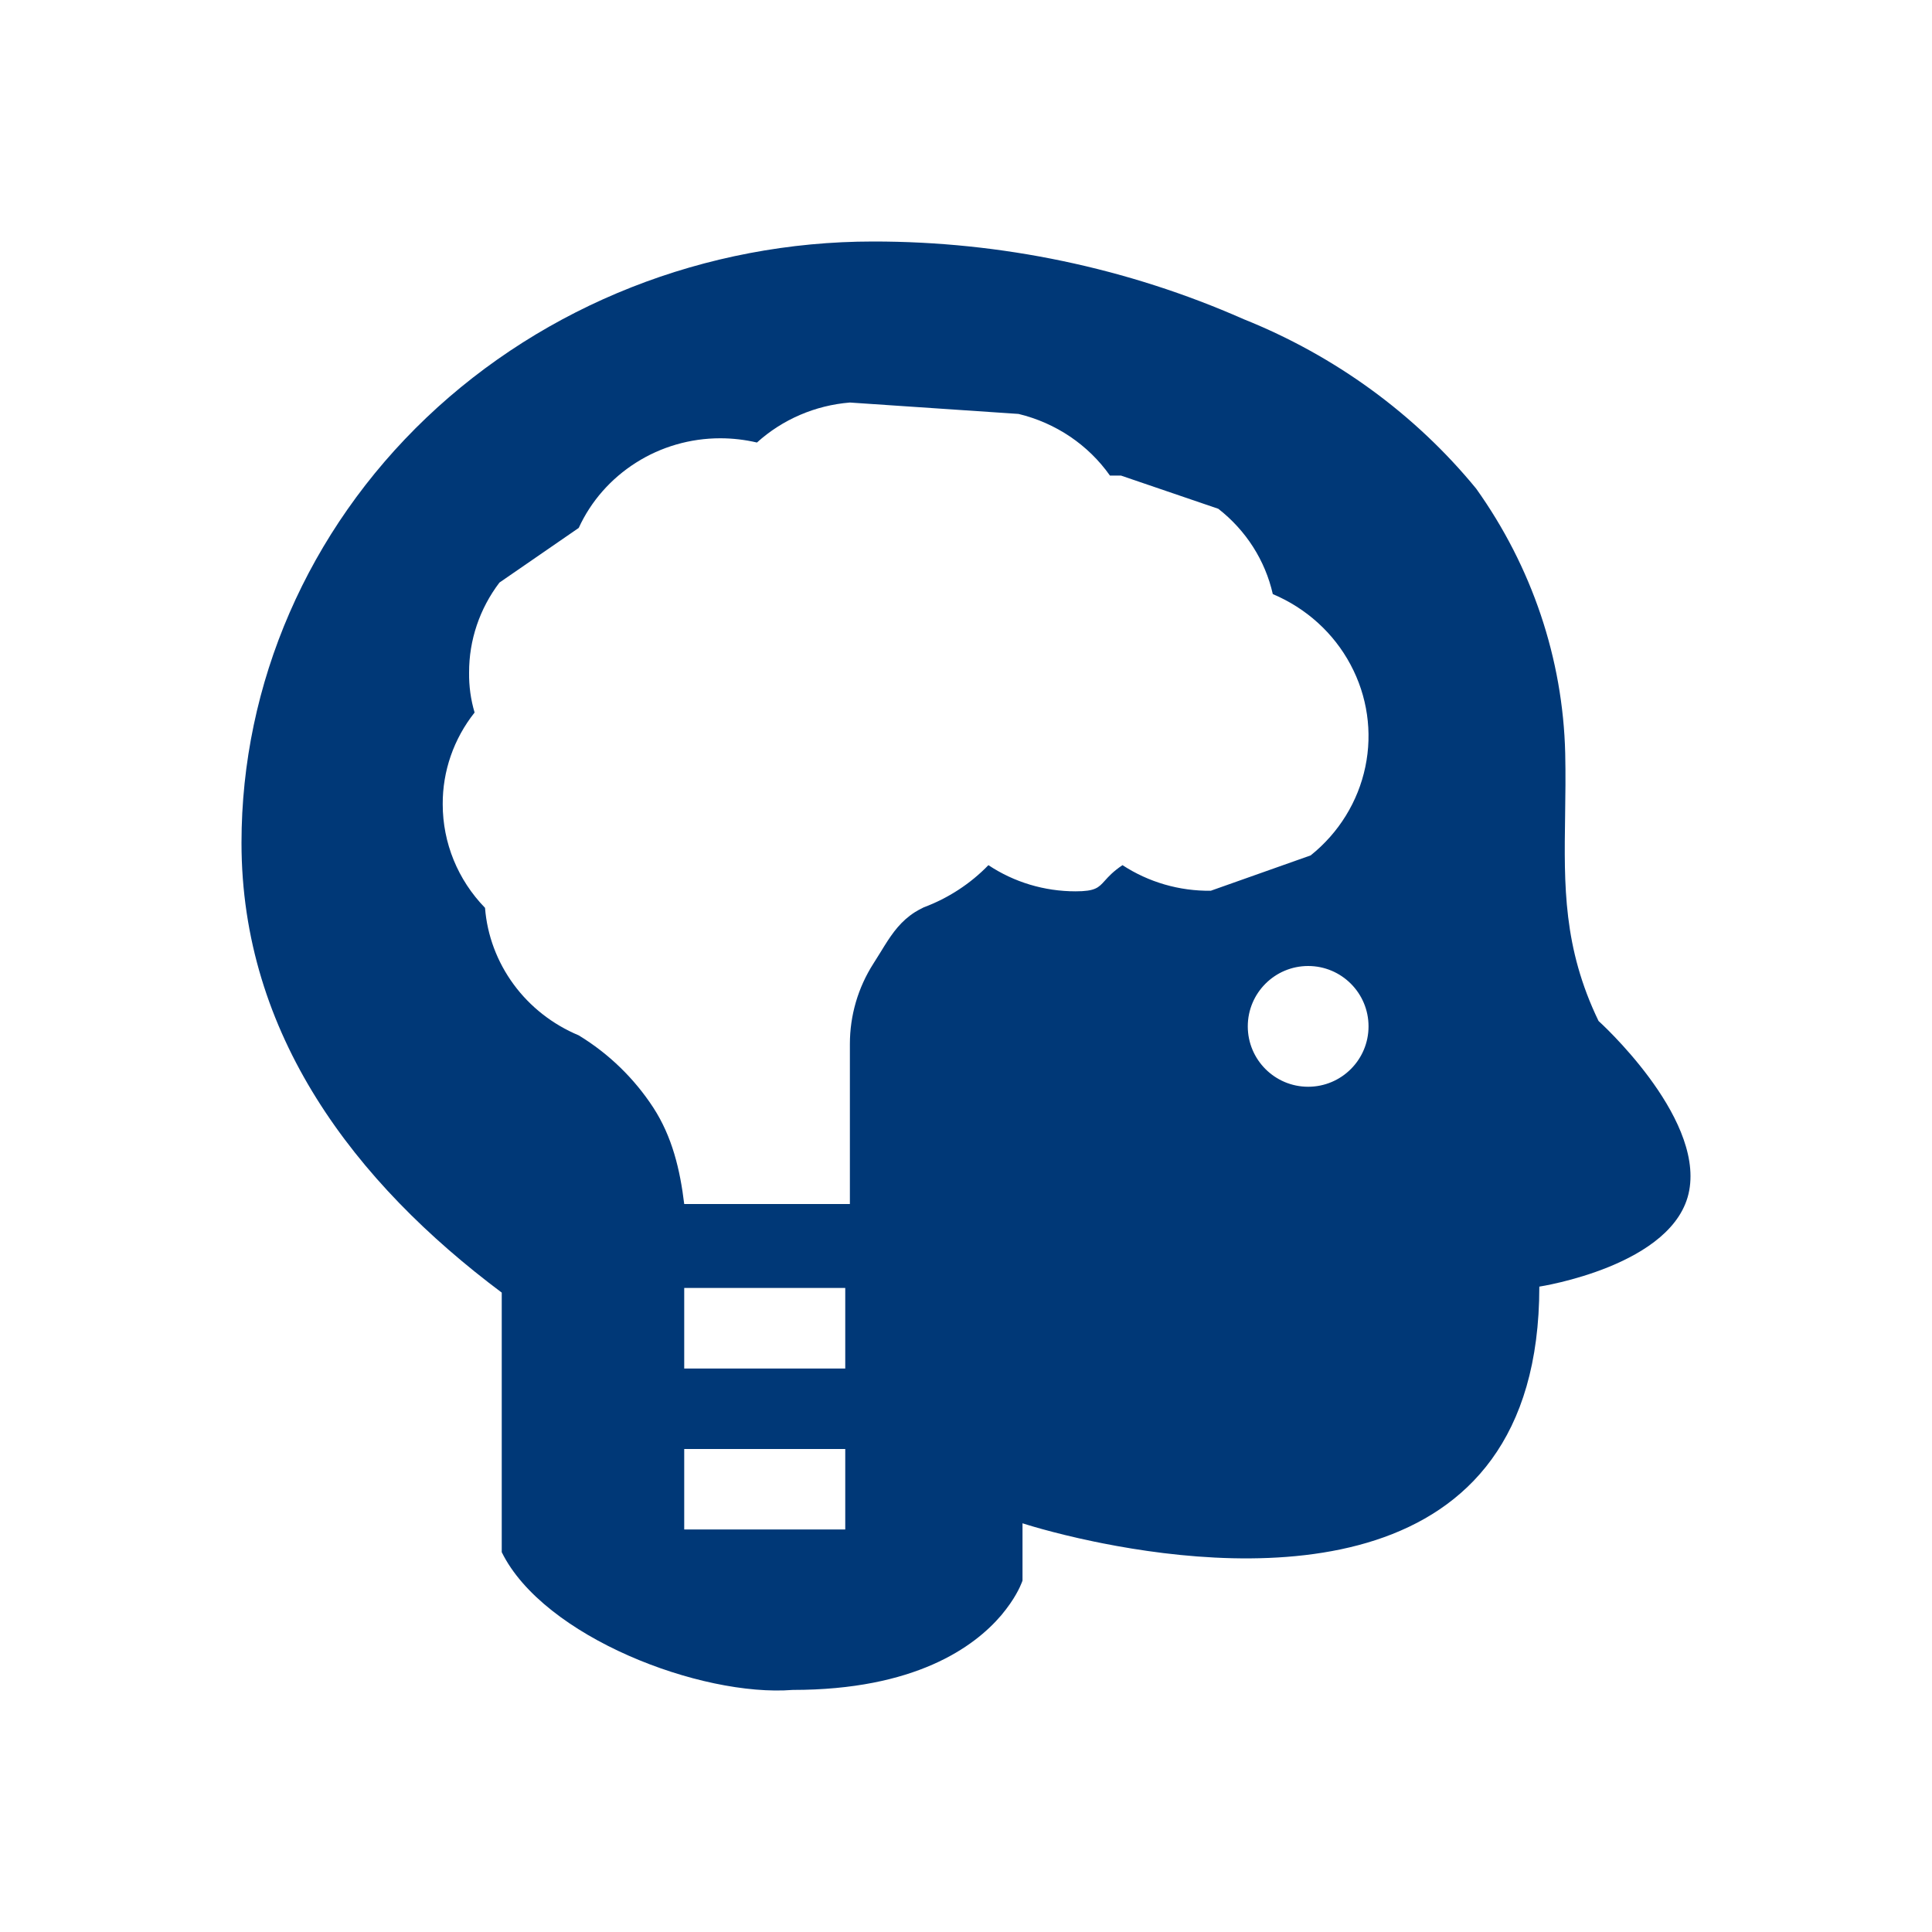
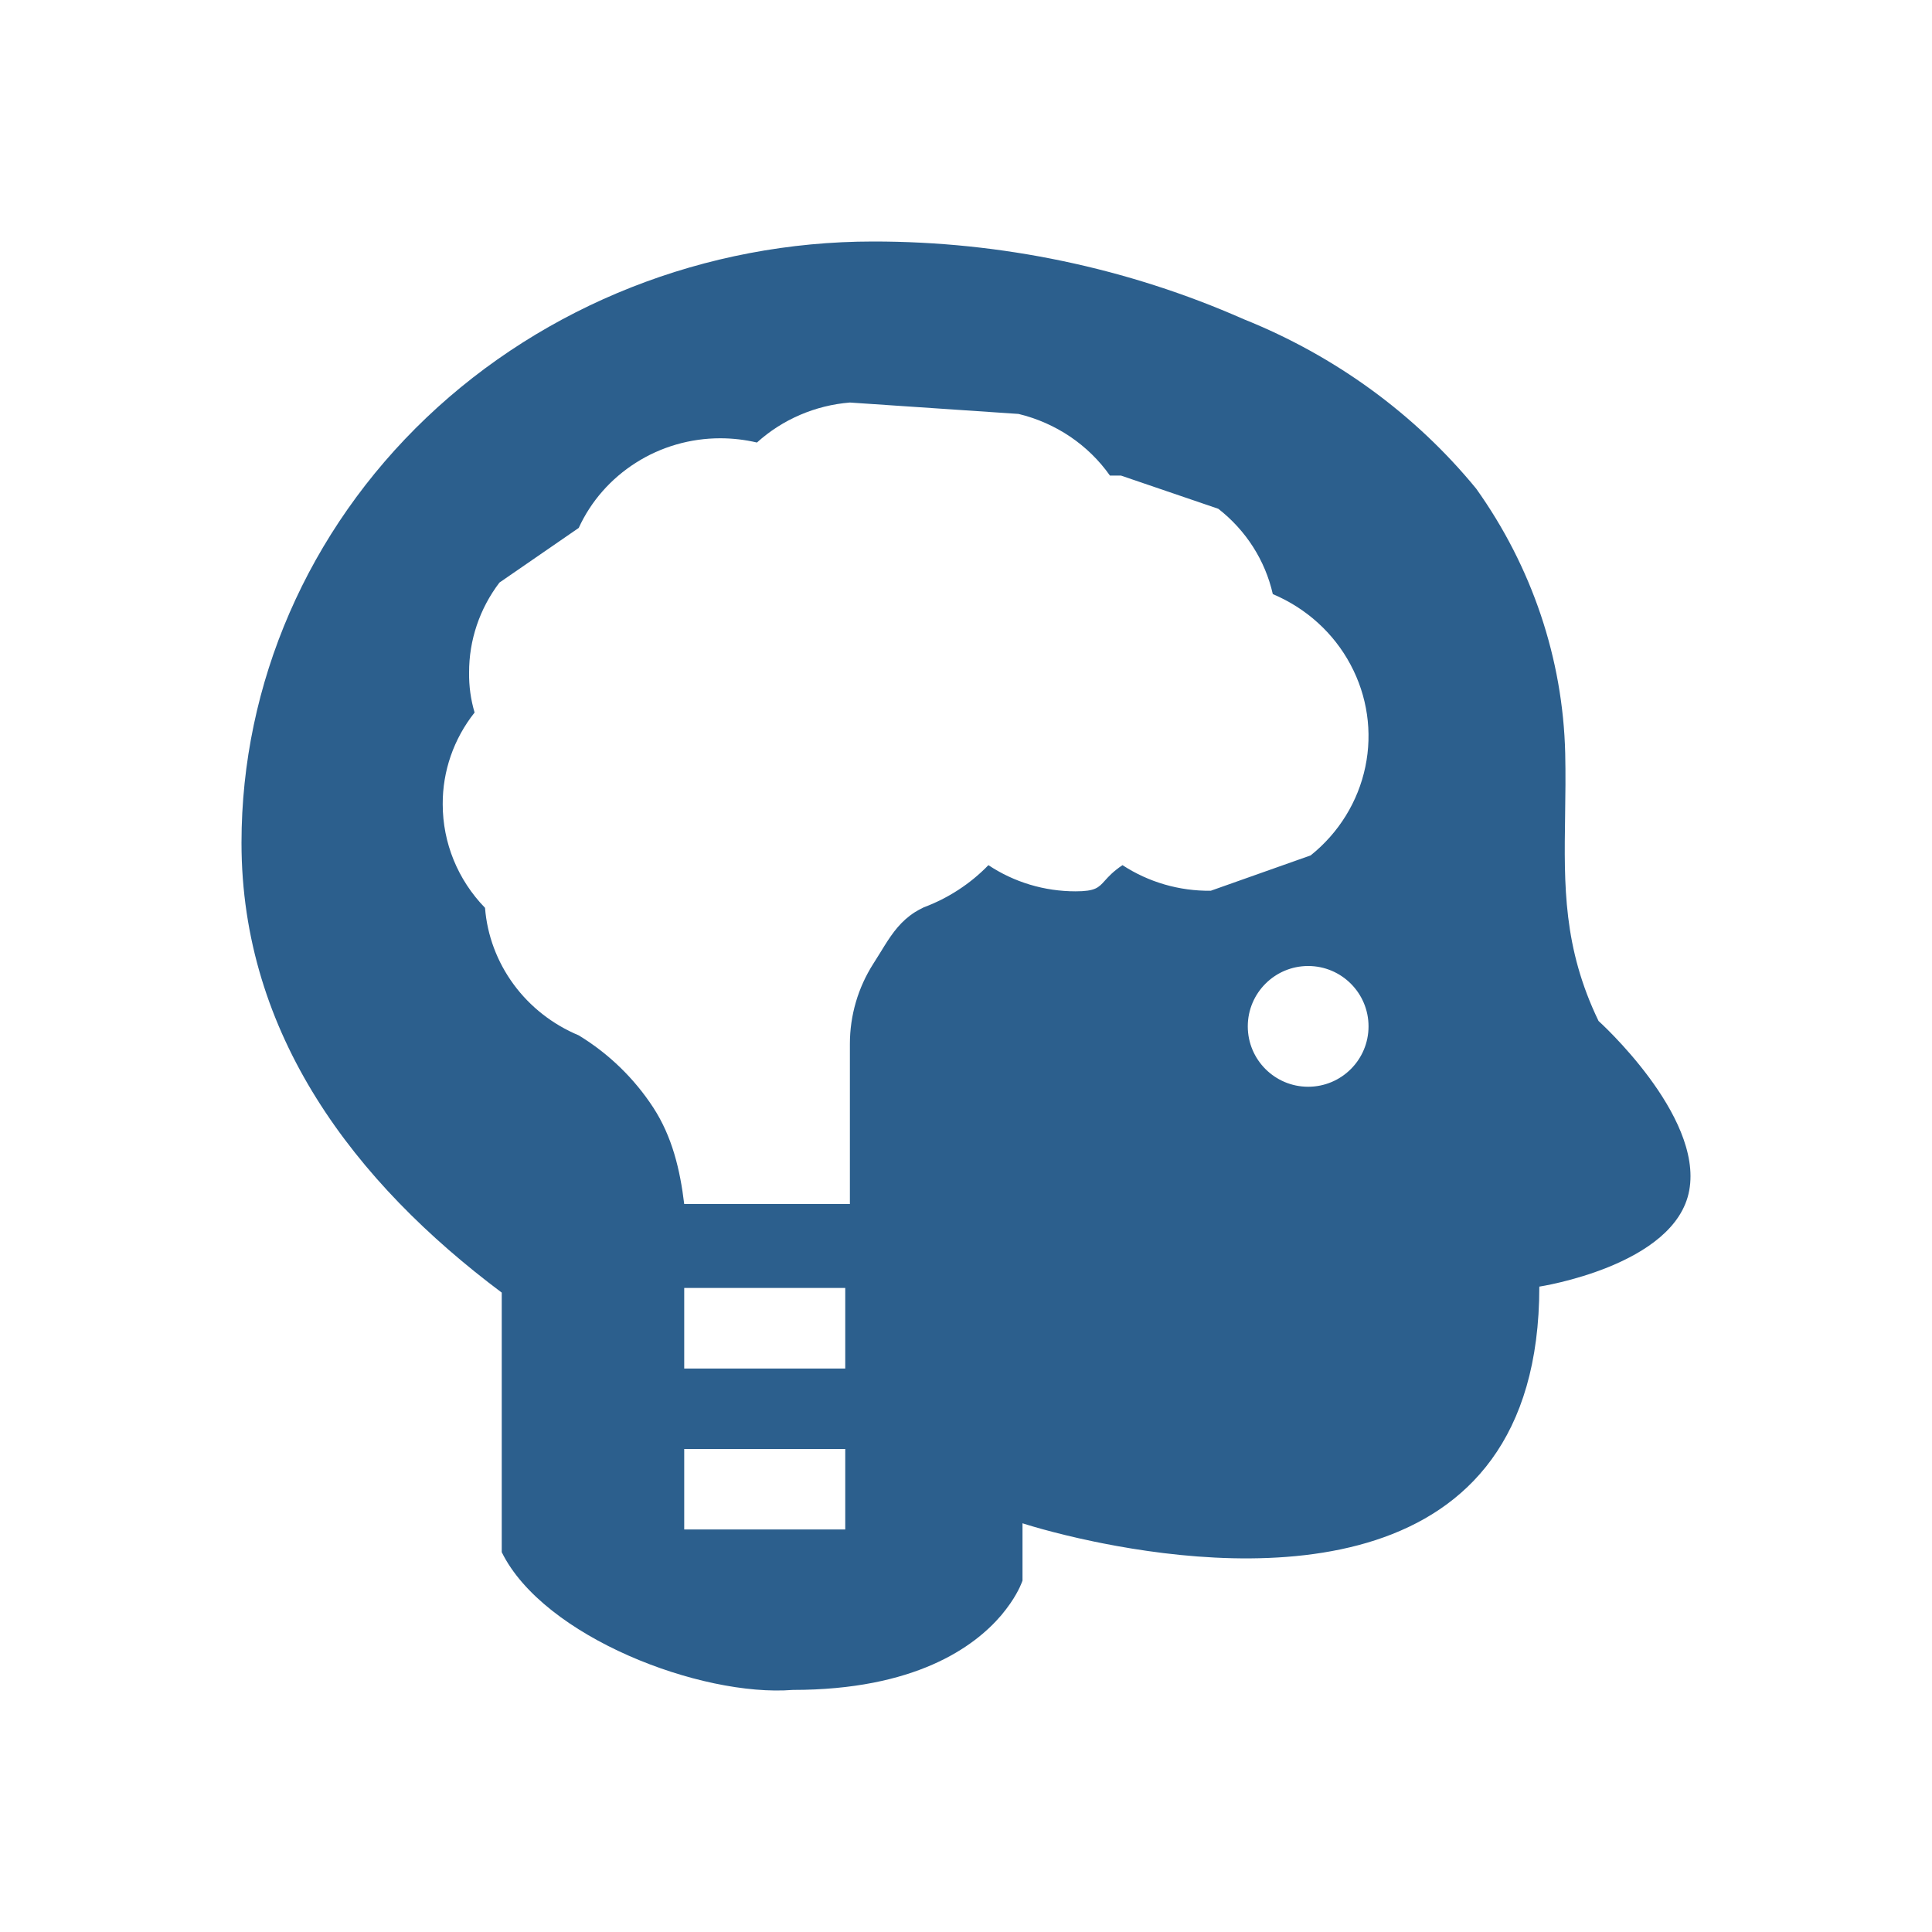
<svg xmlns="http://www.w3.org/2000/svg" width="20" height="20" viewBox="0 0 20 20" fill="none">
-   <path fill-rule="evenodd" clip-rule="evenodd" d="M16.202 8.441C16.191 9.169 16.182 9.811 16.548 10.569C16.548 10.569 17.63 11.543 17.487 12.323C17.344 13.104 15.935 13.319 15.935 13.319C15.935 16.475 12.922 16.274 11.418 15.977C11.388 15.971 11.358 15.965 11.329 15.959C10.879 15.866 10.585 15.769 10.585 15.769V16.362C10.585 16.362 10.554 16.461 10.457 16.601C10.431 16.638 10.401 16.678 10.366 16.72C10.083 17.052 9.47 17.494 8.207 17.494C7.255 17.569 5.626 16.946 5.194 16.068V13.381C3.673 12.243 2.5 10.711 2.5 8.725C2.5 7.074 3.189 5.491 4.415 4.323C5.642 3.156 7.305 2.5 9.039 2.5C10.364 2.499 11.672 2.773 12.874 3.304C13.82 3.683 14.649 4.287 15.281 5.058C15.859 5.868 16.179 6.819 16.203 7.797C16.208 8.022 16.205 8.235 16.202 8.441ZM11.437 9.117C11.372 9.189 11.338 9.227 11.134 9.227C10.812 9.227 10.498 9.133 10.232 8.956C10.045 9.149 9.816 9.298 9.562 9.393C9.53 9.408 9.5 9.425 9.472 9.442C9.328 9.534 9.243 9.652 9.156 9.791C9.141 9.815 9.126 9.839 9.111 9.864C9.089 9.899 9.066 9.936 9.042 9.974C8.882 10.224 8.798 10.512 8.798 10.807V12.464H7.083C7.04 12.109 6.959 11.768 6.763 11.466C6.566 11.164 6.303 10.908 5.991 10.718C5.721 10.605 5.488 10.423 5.317 10.19C5.146 9.957 5.043 9.683 5.021 9.398C4.739 9.108 4.583 8.725 4.583 8.326C4.581 7.983 4.697 7.648 4.913 7.376C4.873 7.242 4.854 7.102 4.856 6.962C4.855 6.627 4.965 6.301 5.17 6.031L5.991 5.465C6.117 5.189 6.323 4.955 6.583 4.79C6.842 4.625 7.146 4.537 7.456 4.537C7.584 4.537 7.712 4.552 7.836 4.581C8.1 4.342 8.439 4.196 8.798 4.167L10.544 4.285C10.929 4.378 11.266 4.605 11.49 4.923H11.604L12.612 5.267C12.898 5.49 13.097 5.801 13.176 6.15C13.522 6.296 13.806 6.553 13.98 6.879C14.155 7.205 14.209 7.579 14.134 7.938C14.059 8.298 13.859 8.622 13.568 8.855L12.534 9.221C12.209 9.225 11.891 9.133 11.62 8.956C11.523 9.021 11.475 9.075 11.437 9.117ZM14.167 10.625C14.167 10.97 13.887 11.25 13.542 11.25C13.197 11.25 12.917 10.97 12.917 10.625C12.917 10.28 13.197 10 13.542 10C13.887 10 14.167 10.28 14.167 10.625ZM8.75 13.333V14.167H7.083V13.333H8.75ZM7.083 15V15.833H8.75V15H7.083Z" fill="#003877" />
+   <path fill-rule="evenodd" clip-rule="evenodd" d="M16.202 8.441C16.191 9.169 16.182 9.811 16.548 10.569C16.548 10.569 17.63 11.543 17.487 12.323C17.344 13.104 15.935 13.319 15.935 13.319C15.935 16.475 12.922 16.274 11.418 15.977C11.388 15.971 11.358 15.965 11.329 15.959C10.879 15.866 10.585 15.769 10.585 15.769V16.362C10.585 16.362 10.554 16.461 10.457 16.601C10.431 16.638 10.401 16.678 10.366 16.72C10.083 17.052 9.47 17.494 8.207 17.494C7.255 17.569 5.626 16.946 5.194 16.068V13.381C3.673 12.243 2.5 10.711 2.5 8.725C2.5 7.074 3.189 5.491 4.415 4.323C5.642 3.156 7.305 2.5 9.039 2.5C10.364 2.499 11.672 2.773 12.874 3.304C13.82 3.683 14.649 4.287 15.281 5.058C15.859 5.868 16.179 6.819 16.203 7.797C16.208 8.022 16.205 8.235 16.202 8.441ZM11.437 9.117C11.372 9.189 11.338 9.227 11.134 9.227C10.812 9.227 10.498 9.133 10.232 8.956C10.045 9.149 9.816 9.298 9.562 9.393C9.53 9.408 9.5 9.425 9.472 9.442C9.328 9.534 9.243 9.652 9.156 9.791C9.141 9.815 9.126 9.839 9.111 9.864C9.089 9.899 9.066 9.936 9.042 9.974C8.882 10.224 8.798 10.512 8.798 10.807V12.464H7.083C7.04 12.109 6.959 11.768 6.763 11.466C6.566 11.164 6.303 10.908 5.991 10.718C5.721 10.605 5.488 10.423 5.317 10.19C5.146 9.957 5.043 9.683 5.021 9.398C4.739 9.108 4.583 8.725 4.583 8.326C4.581 7.983 4.697 7.648 4.913 7.376C4.873 7.242 4.854 7.102 4.856 6.962C4.855 6.627 4.965 6.301 5.17 6.031L5.991 5.465C6.117 5.189 6.323 4.955 6.583 4.79C6.842 4.625 7.146 4.537 7.456 4.537C7.584 4.537 7.712 4.552 7.836 4.581C8.1 4.342 8.439 4.196 8.798 4.167L10.544 4.285C10.929 4.378 11.266 4.605 11.49 4.923H11.604L12.612 5.267C12.898 5.49 13.097 5.801 13.176 6.15C13.522 6.296 13.806 6.553 13.98 6.879C14.155 7.205 14.209 7.579 14.134 7.938C14.059 8.298 13.859 8.622 13.568 8.855L12.534 9.221C12.209 9.225 11.891 9.133 11.62 8.956C11.523 9.021 11.475 9.075 11.437 9.117ZM14.167 10.625C14.167 10.97 13.887 11.25 13.542 11.25C13.197 11.25 12.917 10.97 12.917 10.625C12.917 10.28 13.197 10 13.542 10C13.887 10 14.167 10.28 14.167 10.625ZM8.75 13.333V14.167H7.083V13.333H8.75ZM7.083 15V15.833H8.75V15H7.083Z" fill="#2C5F8D" />
</svg>
